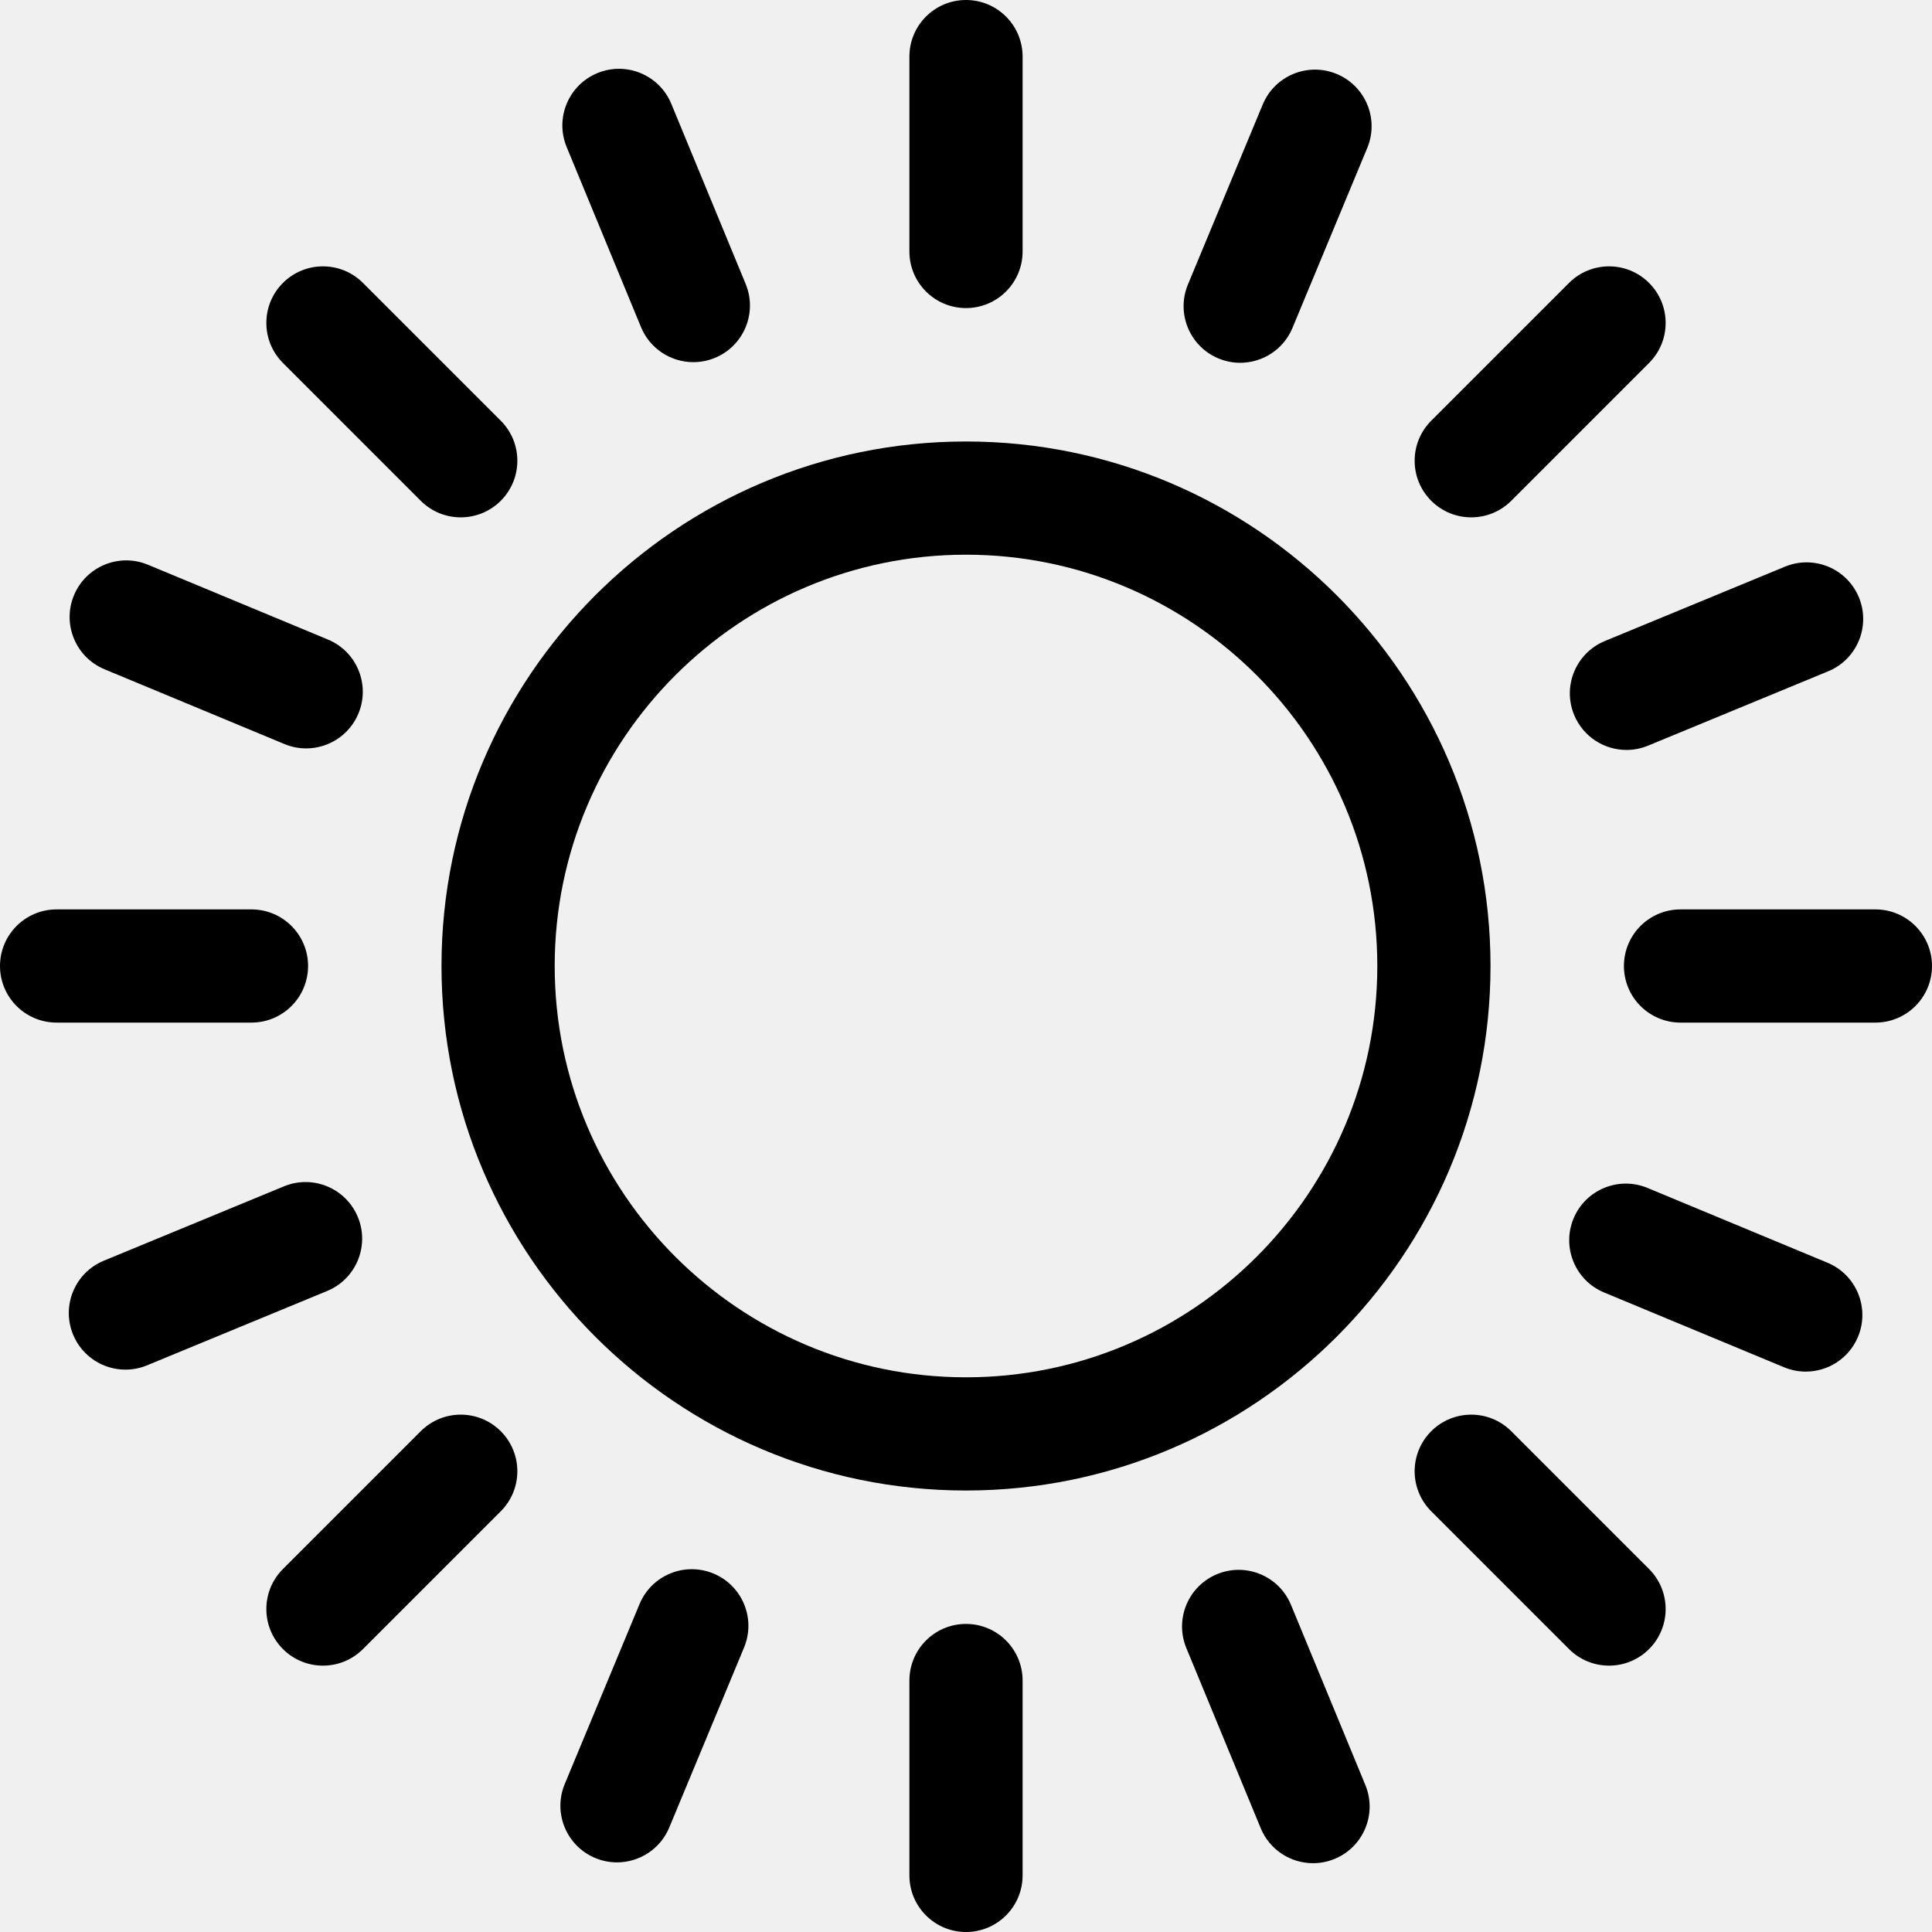
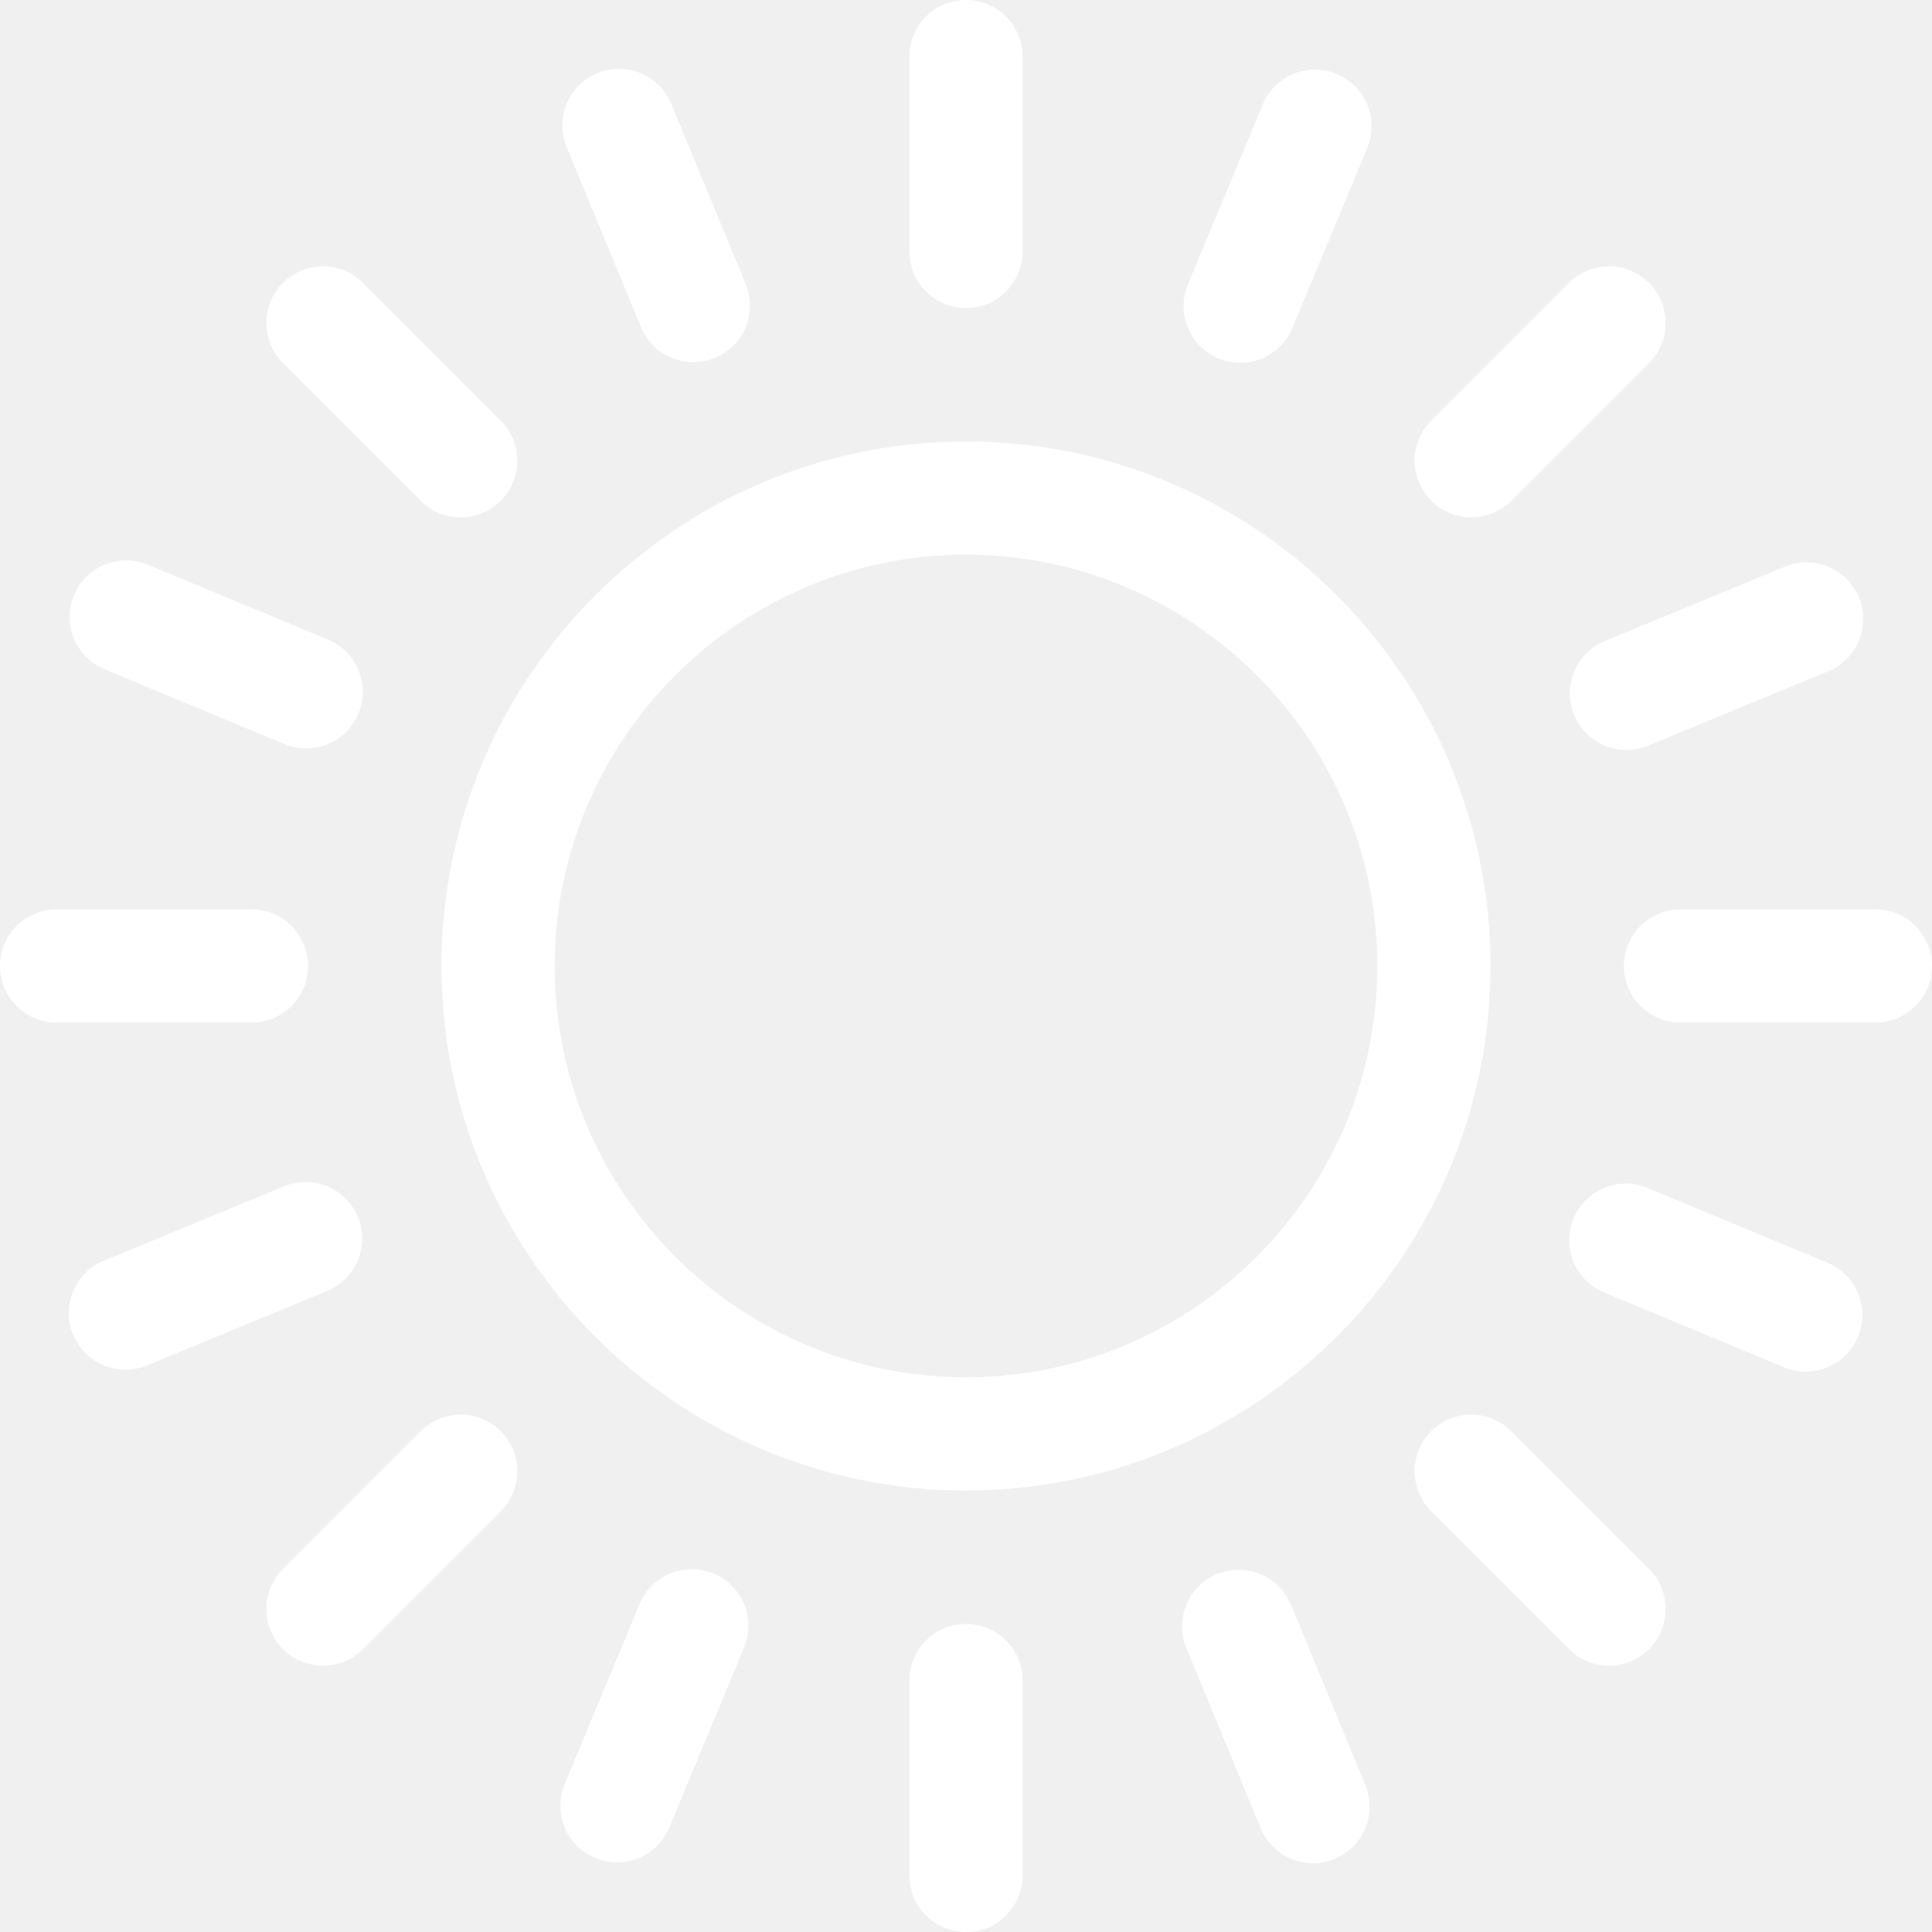
- <svg xmlns="http://www.w3.org/2000/svg" id="Layer_1" enable-background="new 0 0 512 512" height="512" viewBox="0 0 512 512" width="512">
+ <svg xmlns="http://www.w3.org/2000/svg" id="Layer_1" enable-background="new 0 0 512 512" height="512" viewBox="0 0 512 512" width="512" fill="white">
  <g>
    <path d="m256 117c-76.645 0-139 62.355-139 139s62.355 139 139 139 139-62.355 139-139-62.355-139-139-139zm0 248c-60.103 0-109-48.897-109-109s48.897-109 109-109 109 48.897 109 109-48.897 109-109 109z" />
    <path d="m256 81.643c8.284 0 15-6.716 15-15v-51.643c0-8.284-6.716-15-15-15s-15 6.716-15 15v51.643c0 8.284 6.716 15 15 15z" />
    <path d="m497 241h-51.643c-8.284 0-15 6.716-15 15s6.716 15 15 15h51.643c8.284 0 15-6.716 15-15s-6.716-15-15-15z" />
    <path d="m256 430.357c-8.284 0-15 6.716-15 15v51.643c0 8.284 6.716 15 15 15s15-6.716 15-15v-51.643c0-8.284-6.716-15-15-15z" />
    <path d="m81.643 256c0-8.284-6.716-15-15-15h-51.643c-8.284 0-15 6.716-15 15s6.716 15 15 15h51.643c8.284 0 15-6.716 15-15z" />
    <path d="m389.896 137.104c3.839 0 7.678-1.464 10.606-4.394l36.517-36.517c5.858-5.858 5.858-15.355 0-21.213-5.857-5.858-15.355-5.858-21.213 0l-36.517 36.517c-5.858 5.858-5.858 15.355 0 21.213 2.93 2.93 6.769 4.394 10.607 4.394z" />
    <path d="m400.502 379.29c-5.857-5.857-15.355-5.857-21.213 0-5.858 5.858-5.858 15.355 0 21.213l36.518 36.517c2.929 2.929 6.768 4.393 10.606 4.393s7.678-1.465 10.606-4.394c5.858-5.858 5.858-15.355 0-21.213z" />
    <path d="m111.497 379.289-36.517 36.517c-5.858 5.858-5.858 15.355 0 21.213 2.929 2.929 6.768 4.394 10.606 4.394s7.678-1.464 10.606-4.394l36.517-36.517c5.858-5.858 5.858-15.355 0-21.213-5.856-5.858-15.355-5.858-21.212 0z" />
    <path d="m111.498 132.71c2.929 2.929 6.768 4.394 10.606 4.394s7.678-1.464 10.606-4.394c5.858-5.858 5.858-15.355 0-21.213l-36.517-36.517c-5.857-5.858-15.355-5.858-21.213 0s-5.858 15.355 0 21.213z" />
    <path d="m322.912 94.993c1.883.782 3.832 1.152 5.751 1.152 5.879 0 11.46-3.479 13.857-9.248l19.818-47.688c3.179-7.65-.445-16.429-8.095-19.608-7.649-3.178-16.428.444-19.608 8.095l-19.818 47.688c-3.178 7.651.446 16.43 8.095 19.609z" />
    <path d="m484.303 334.636-47.688-19.818c-7.651-3.179-16.429.444-19.608 8.095-3.179 7.65.445 16.429 8.095 19.608l47.688 19.818c1.883.782 3.832 1.152 5.751 1.152 5.879 0 11.46-3.479 13.857-9.248 3.179-7.649-.445-16.428-8.095-19.607z" />
    <path d="m189.088 417.007c-7.651-3.178-16.429.444-19.608 8.095l-19.818 47.688c-3.179 7.65.445 16.429 8.095 19.608 1.883.782 3.832 1.152 5.751 1.152 5.879 0 11.46-3.479 13.857-9.248l19.818-47.688c3.178-7.649-.446-16.428-8.095-19.607z" />
    <path d="m27.697 177.364 47.688 19.818c1.883.782 3.832 1.152 5.751 1.152 5.879 0 11.46-3.479 13.857-9.248 3.179-7.65-.445-16.429-8.095-19.608l-47.688-19.817c-7.65-3.177-16.429.445-19.608 8.095s.445 16.429 8.095 19.608z" />
    <path d="m417.163 189.465c2.389 5.785 7.979 9.28 13.871 9.28 1.907 0 3.846-.366 5.718-1.139l47.734-19.707c7.657-3.161 11.303-11.931 8.142-19.589-3.162-7.658-11.934-11.302-19.589-8.141l-47.734 19.707c-7.658 3.162-11.303 11.932-8.142 19.589z" />
    <path d="m342.124 425.304c-3.161-7.658-11.933-11.301-19.589-8.141-7.658 3.161-11.303 11.931-8.142 19.589l19.707 47.735c2.389 5.785 7.979 9.28 13.871 9.28 1.907 0 3.846-.366 5.718-1.139 7.658-3.161 11.303-11.932 8.142-19.589z" />
    <path d="m94.837 322.535c-3.161-7.657-11.929-11.304-19.589-8.141l-47.735 19.707c-7.657 3.161-11.303 11.931-8.142 19.589 2.389 5.785 7.978 9.28 13.871 9.28 1.906 0 3.846-.366 5.718-1.139l47.735-19.707c7.658-3.162 11.303-11.932 8.142-19.589z" />
    <path d="m169.876 86.696c2.389 5.785 7.979 9.28 13.871 9.28 1.907 0 3.846-.366 5.718-1.139 7.658-3.161 11.303-11.931 8.142-19.589l-19.707-47.735c-3.162-7.658-11.934-11.302-19.589-8.141-7.658 3.161-11.303 11.932-8.142 19.589z" />
  </g>
</svg>
